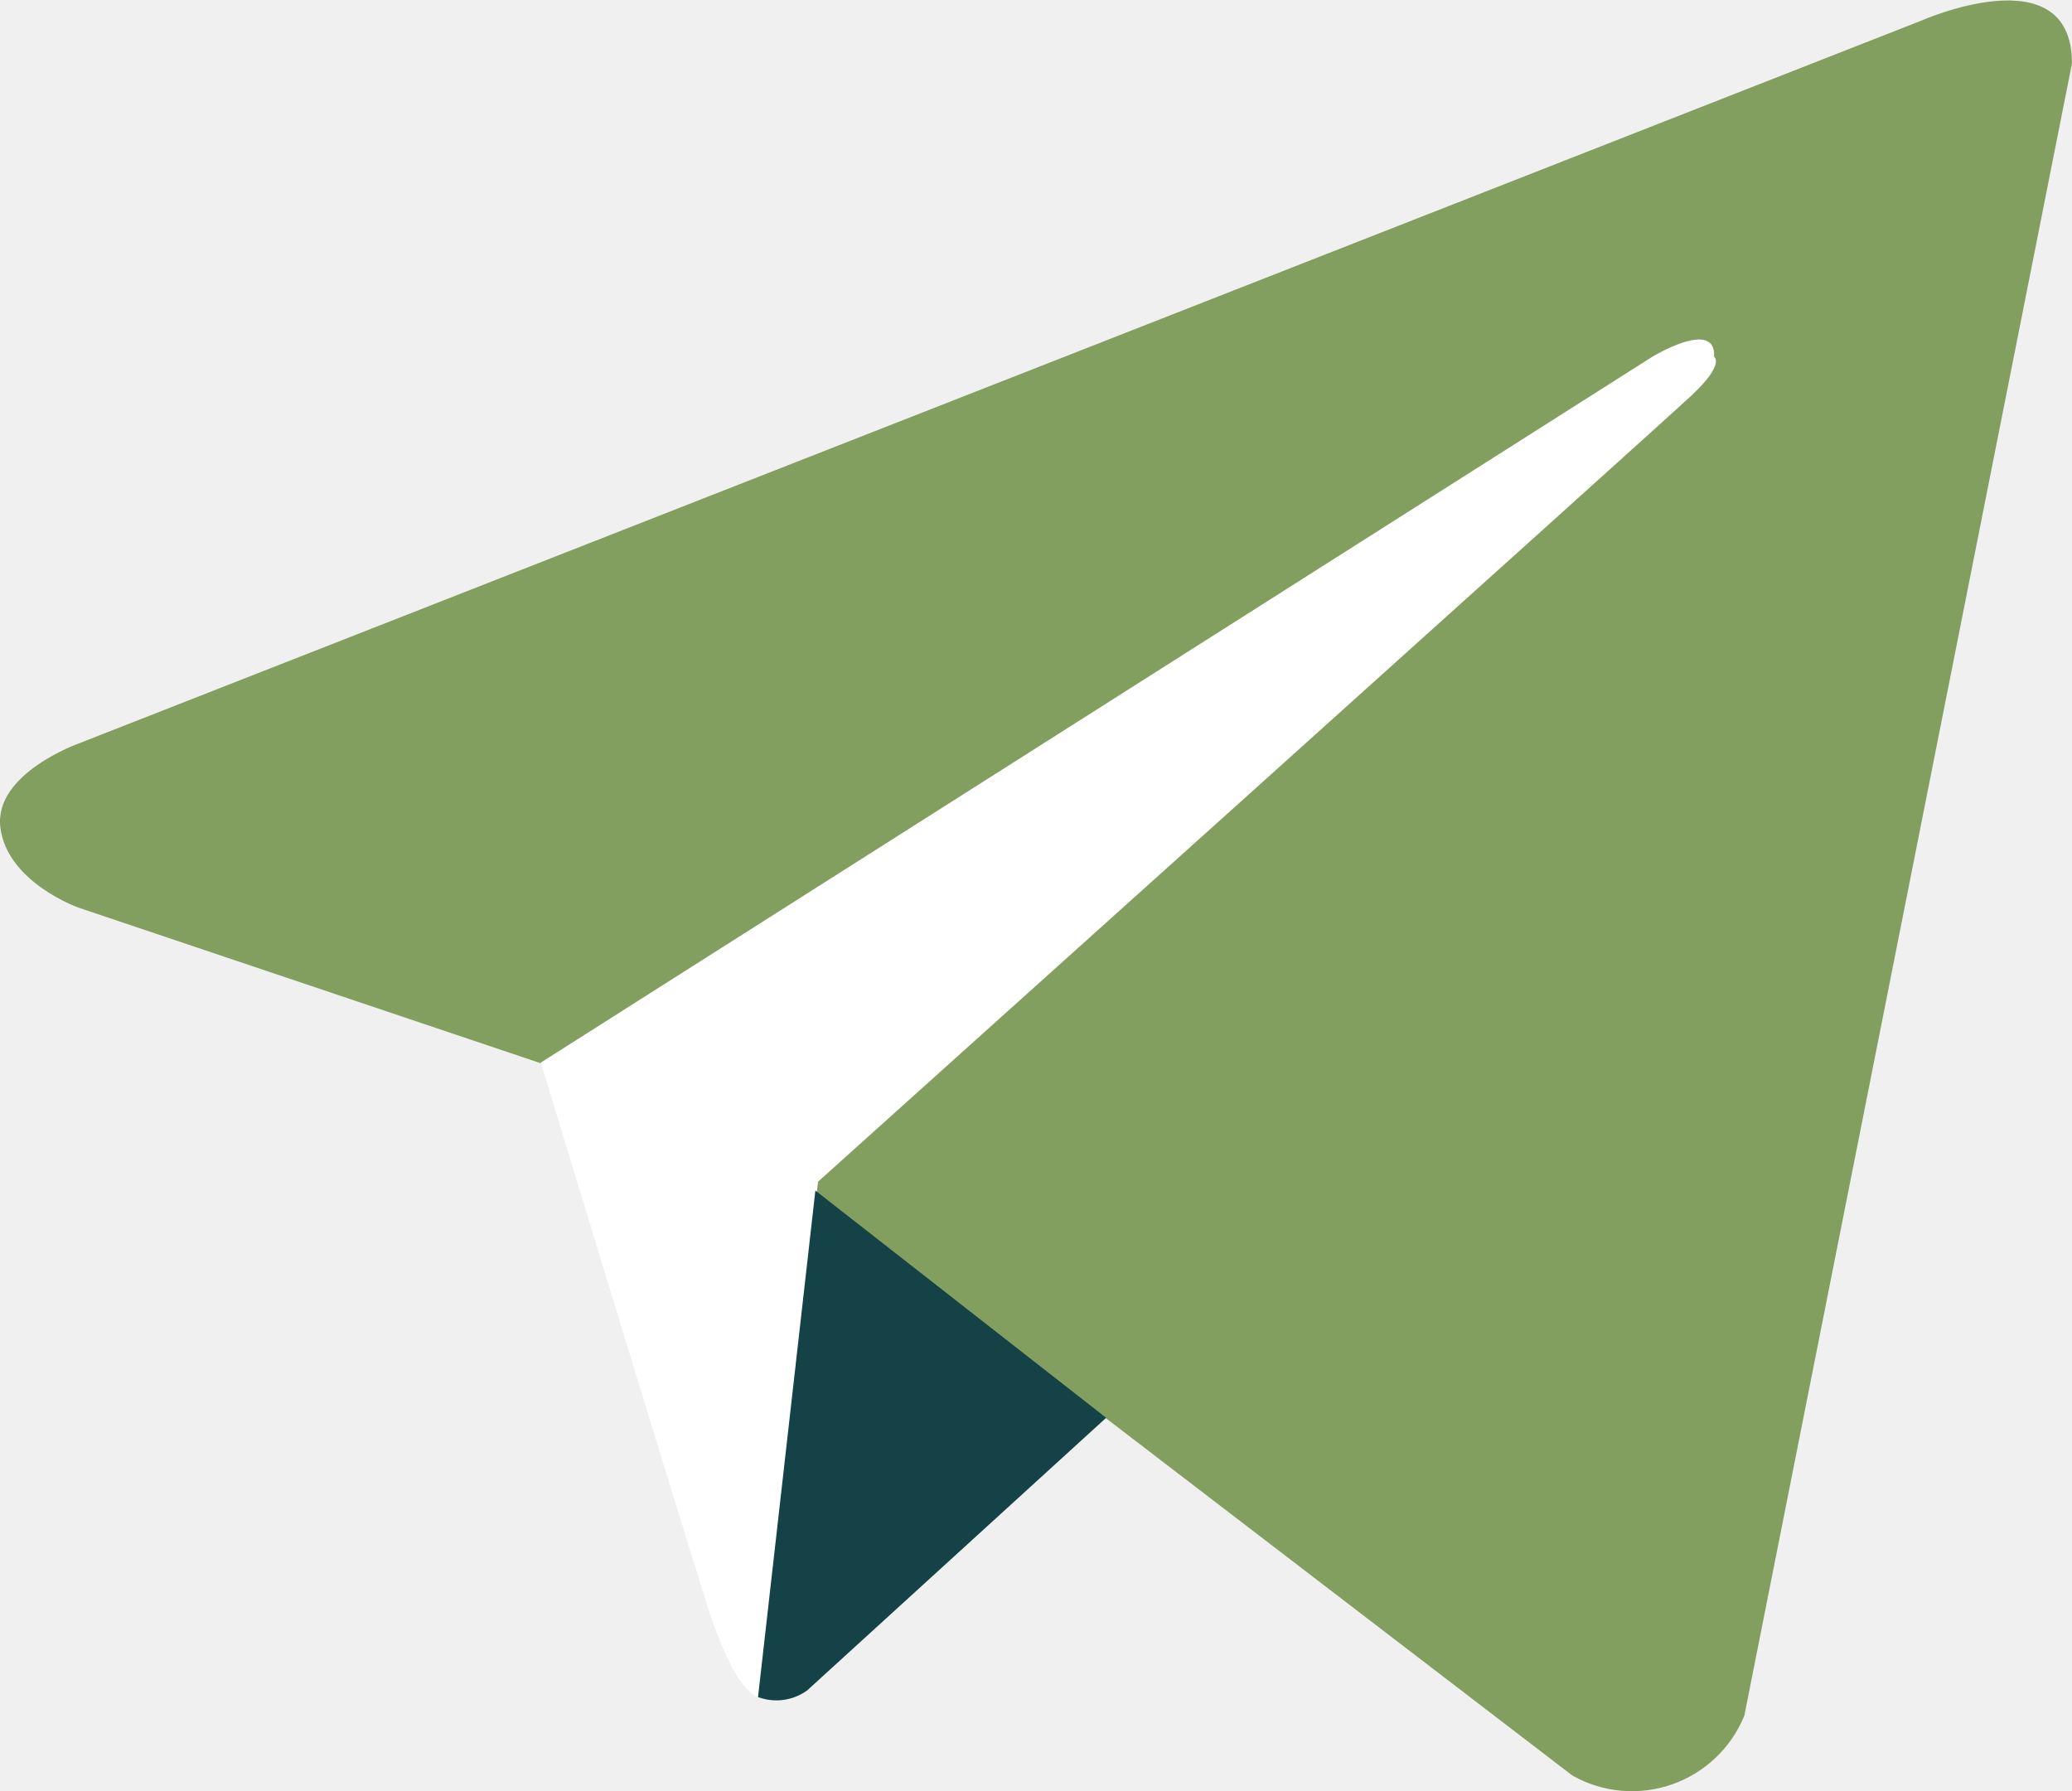
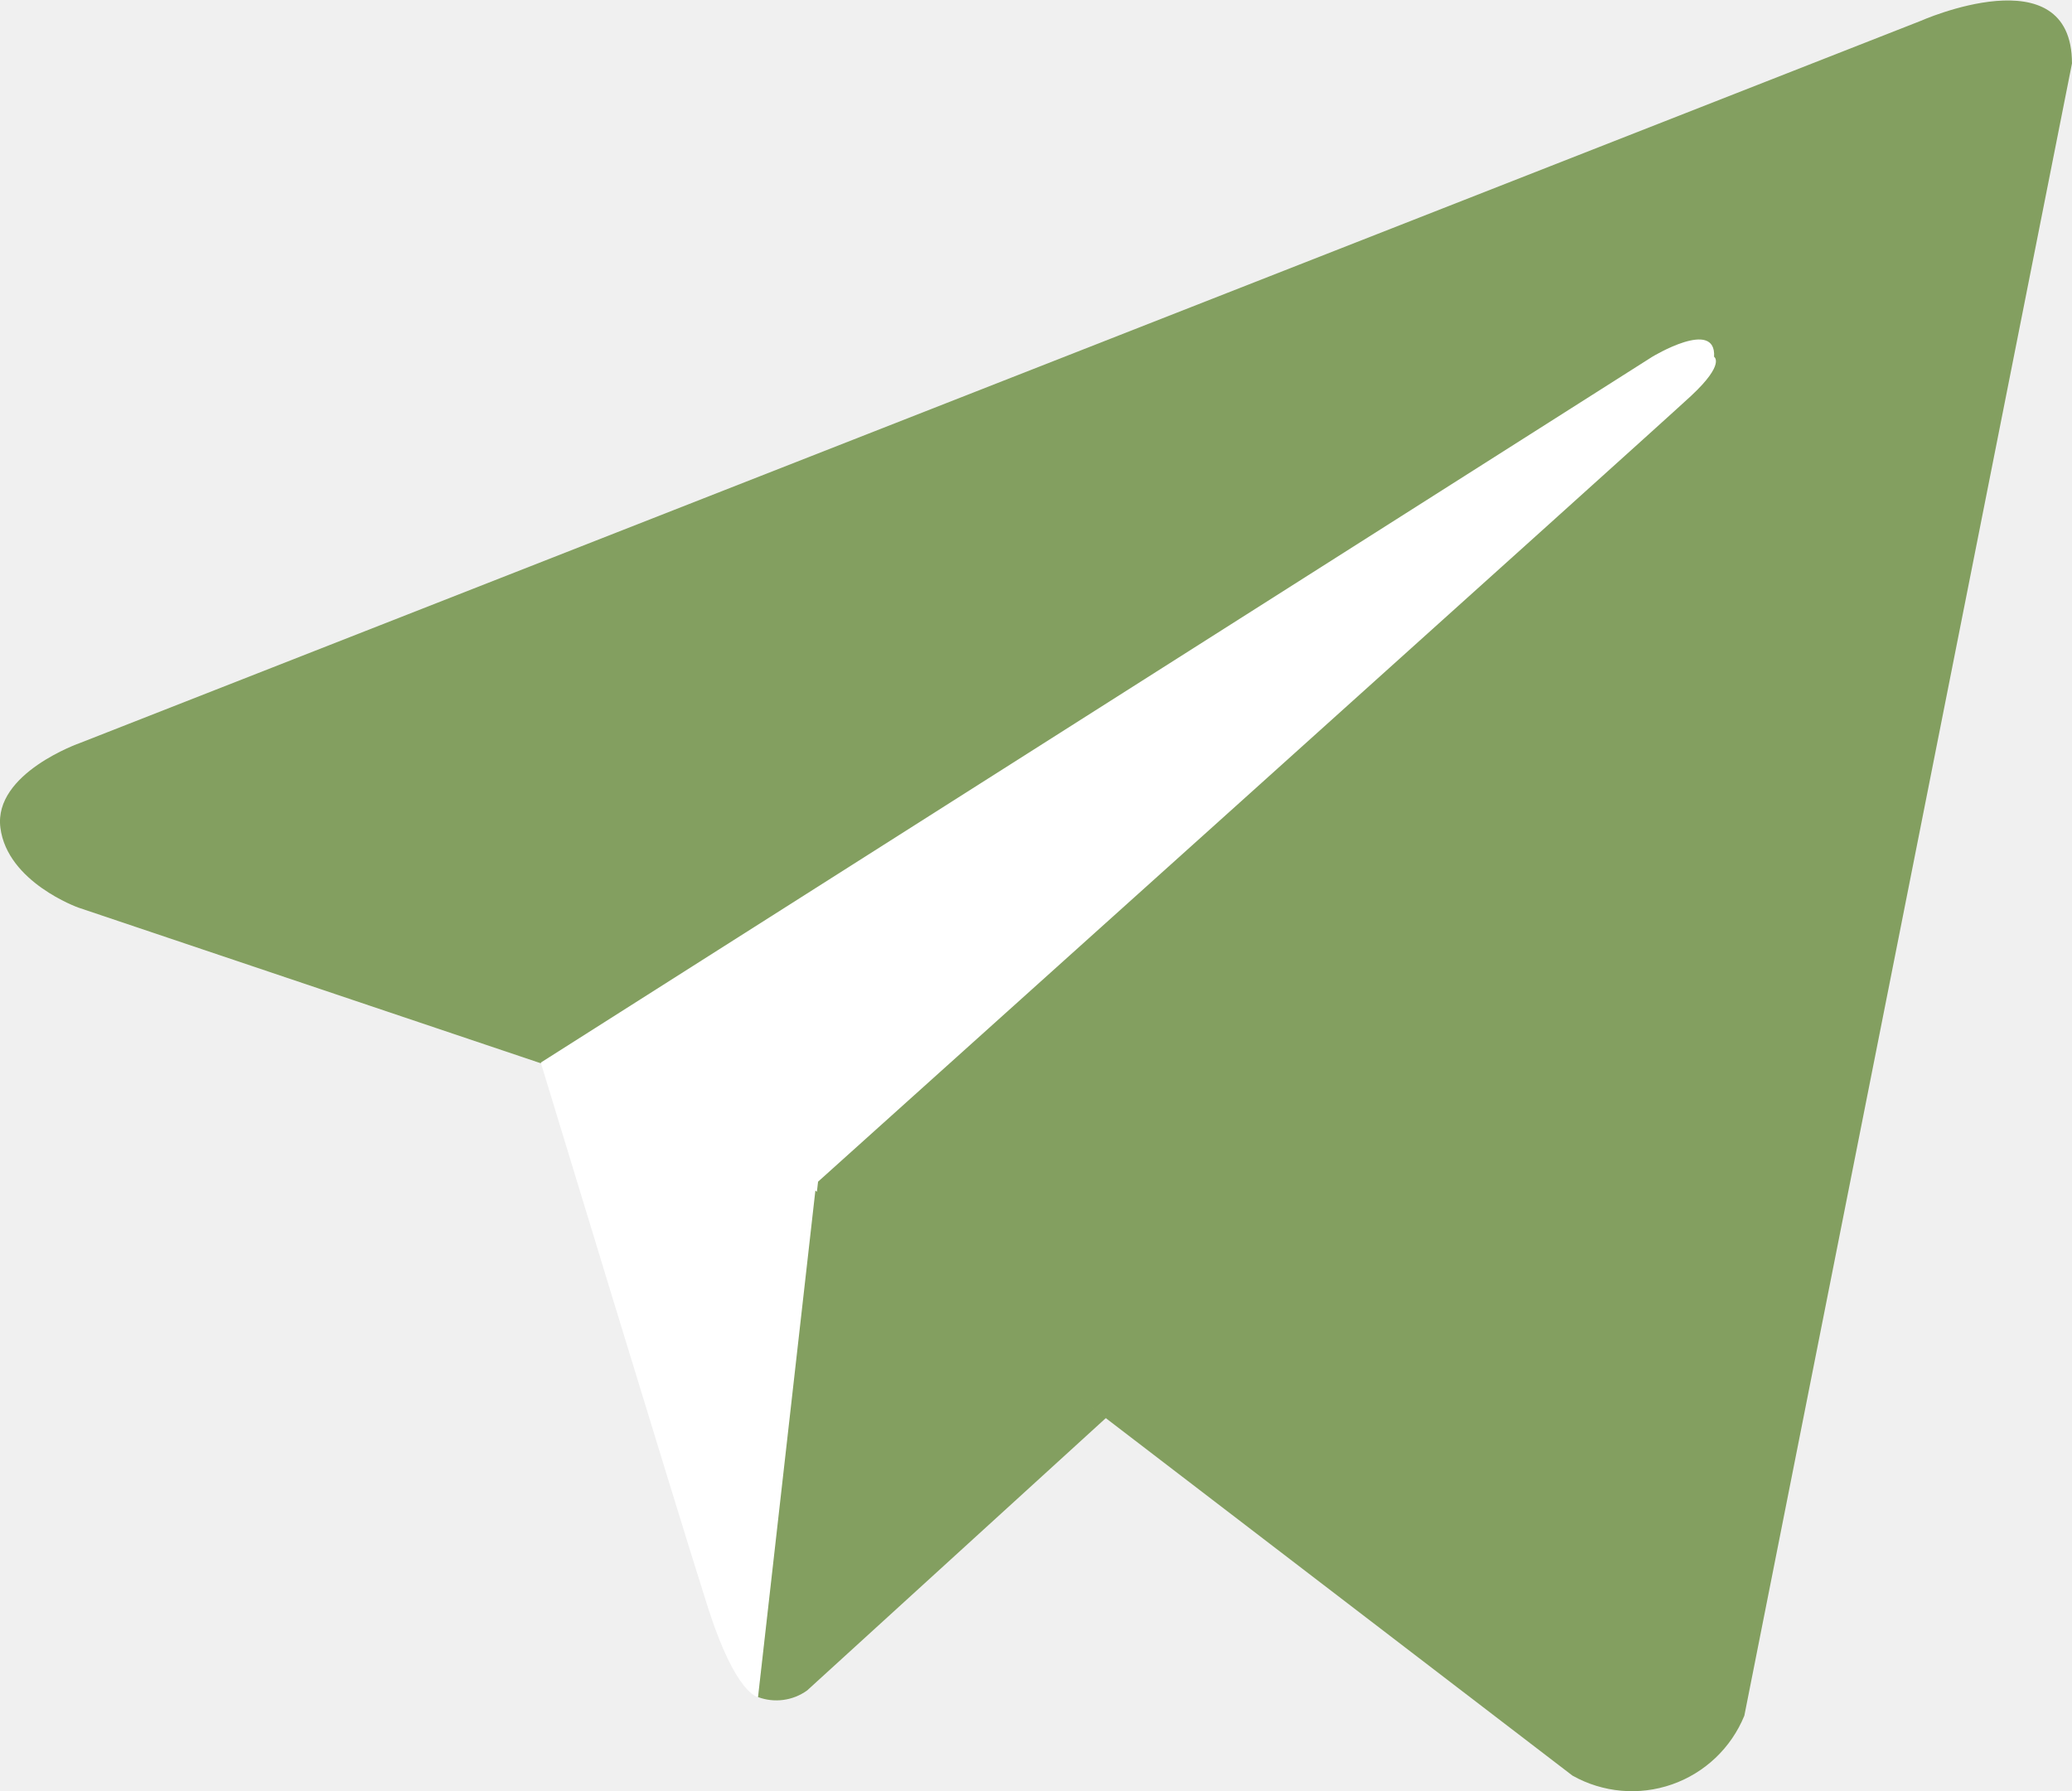
<svg xmlns="http://www.w3.org/2000/svg" width="20.743" height="17.922" viewBox="0 0 20.743 17.922">
  <g id="telegram" transform="translate(-6277.075 -156.347)">
    <path id="telegram-2" data-name="telegram" d="M6297.818,156.982l-3.28,16.541a1.215,1.215,0,0,1-1.721.6l-7.571-5.8-2.753-1.33-4.634-1.56s-.711-.253-.78-.8.8-.849.8-.849l18.422-7.227S6297.818,155.881,6297.818,156.982Z" fill="#839f60" />
    <path id="Контур_25" data-name="Контур 25" d="M6284.664,173.337s-.221-.021-.5-.892-1.675-5.46-1.675-5.46l11.127-7.066s.642-.39.619,0c0,0,.115.069-.229.39s-8.741,7.868-8.741,7.868" fill="#fff" />
-     <path id="Контур_26" data-name="Контур 26" d="M6288.149,170.541l-2.994,2.73a.527.527,0,0,1-.491.066l.574-5.071" fill="#144246" />
+     <path id="Контур_26" data-name="Контур 26" d="M6288.149,170.541l-2.994,2.73a.527.527,0,0,1-.491.066l.574-5.071" fill="#839f60" />
  </g>
</svg>
